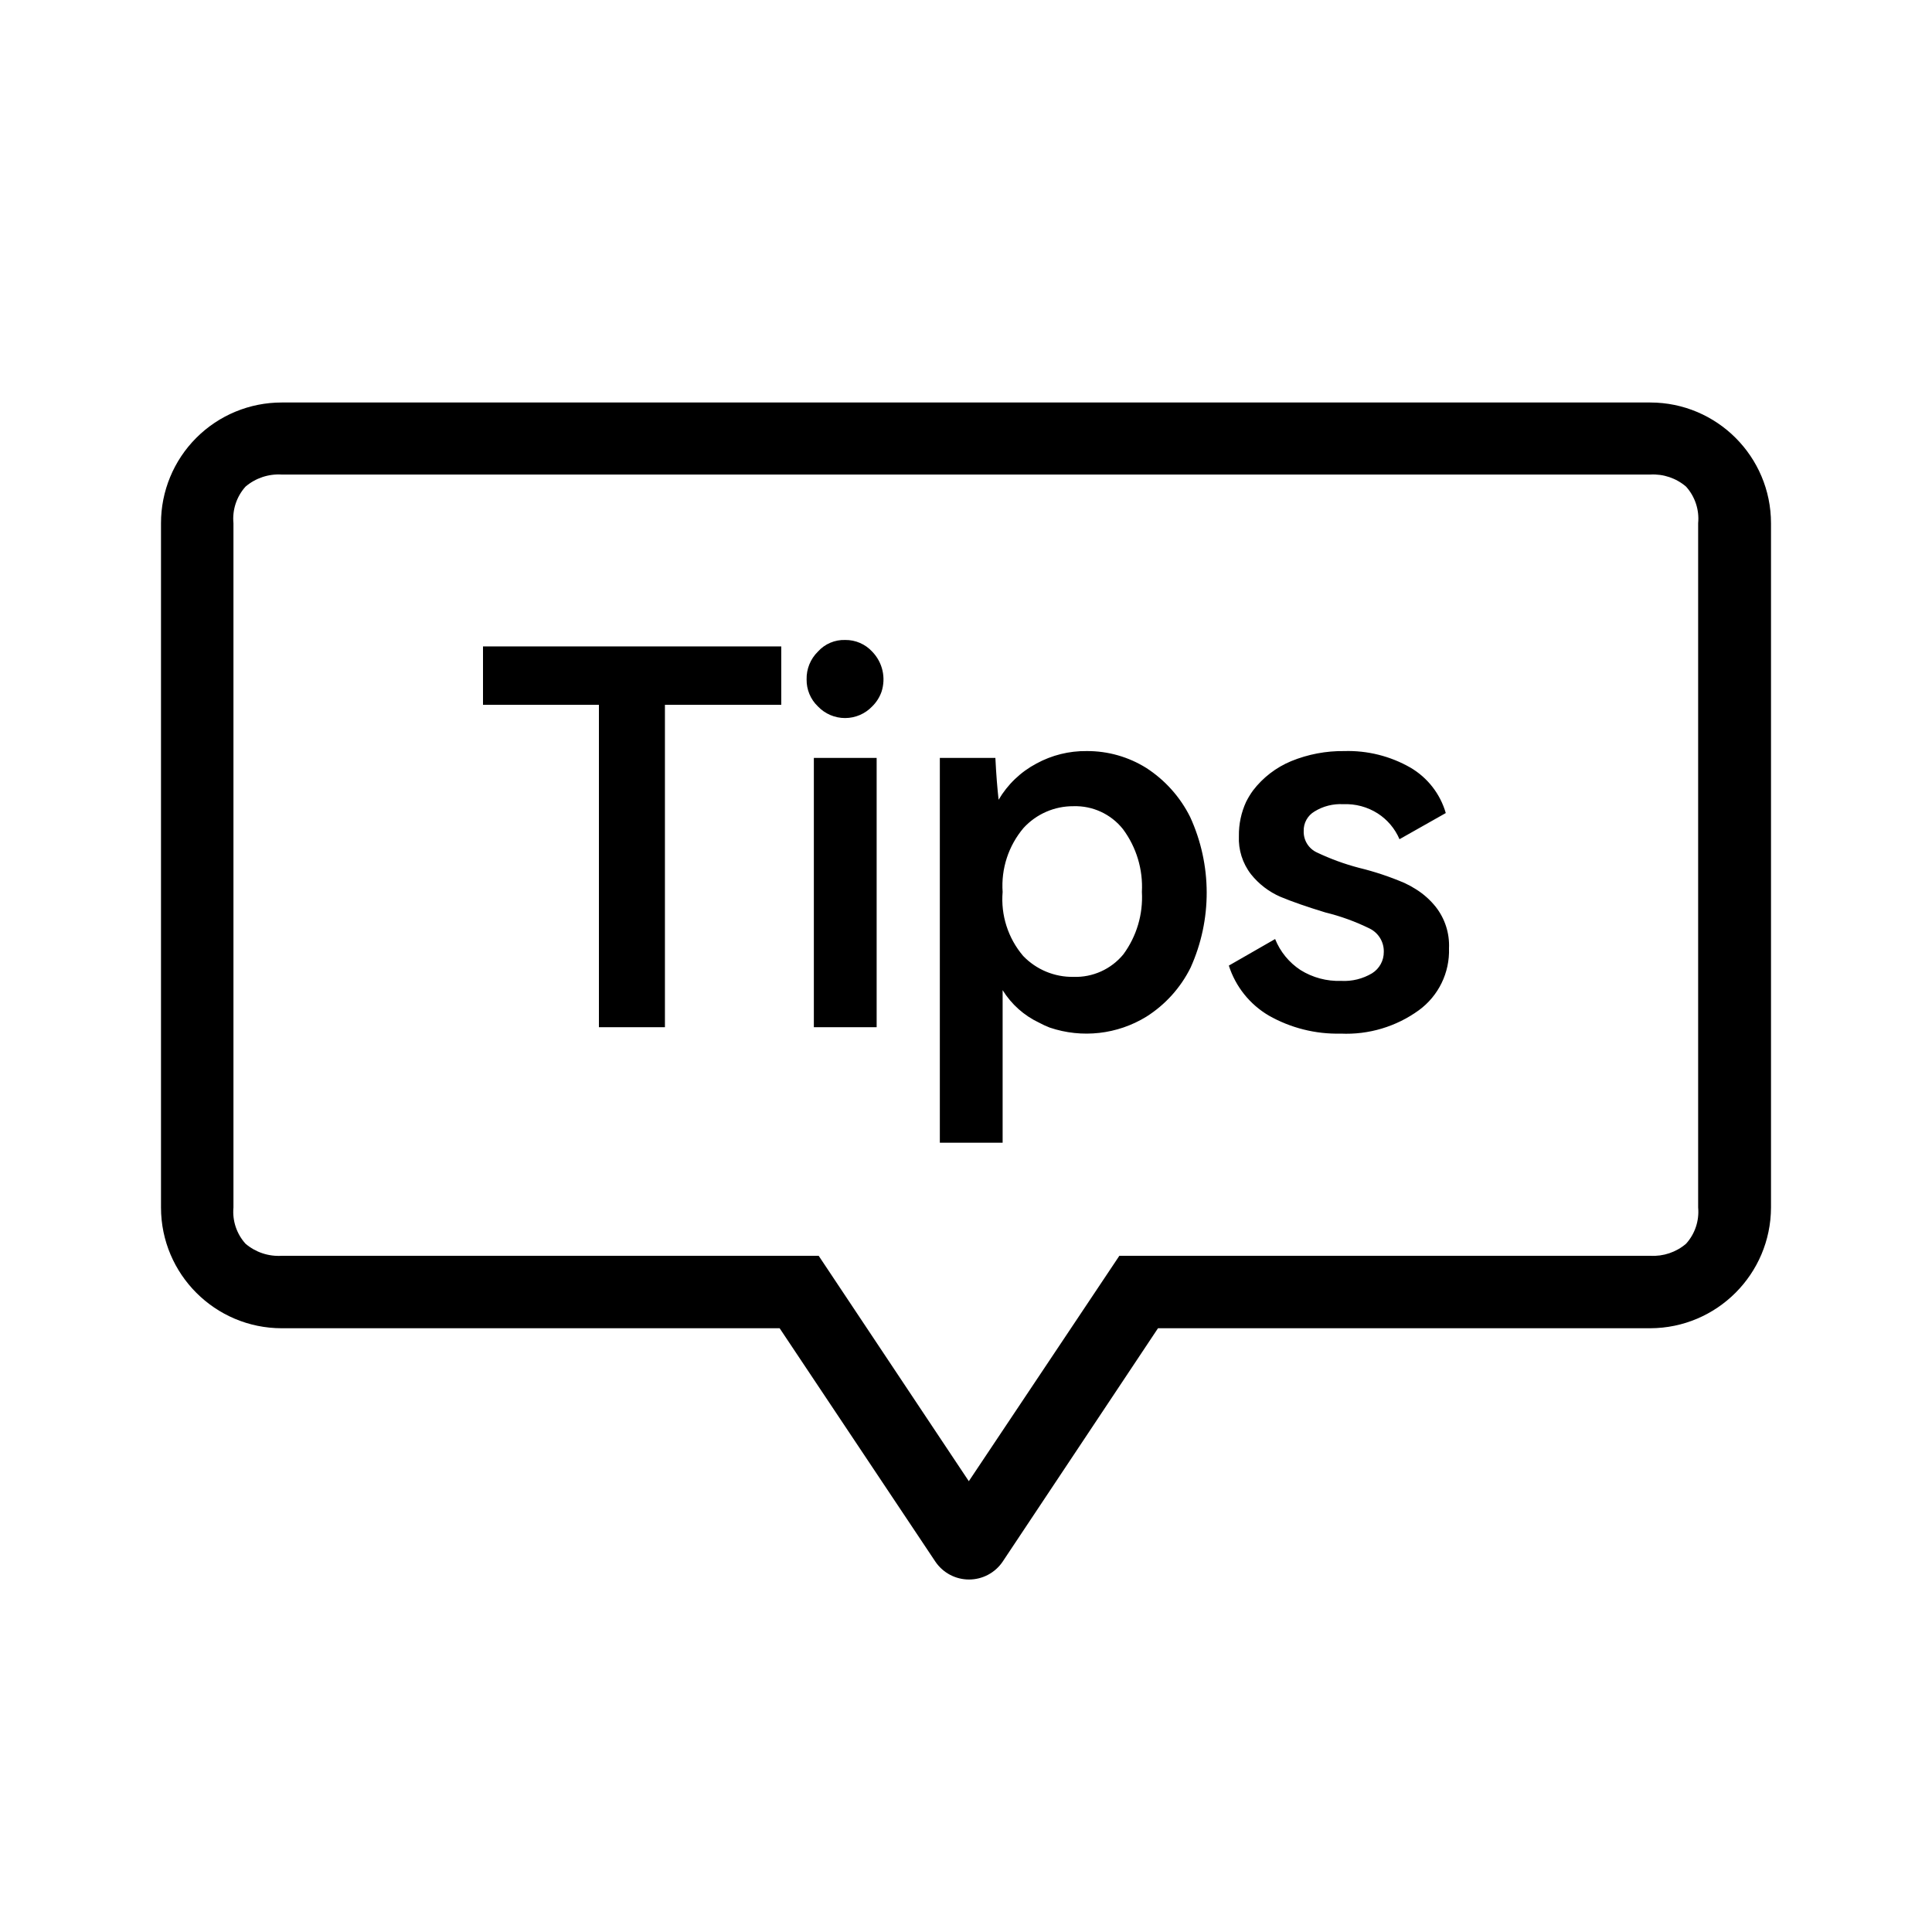
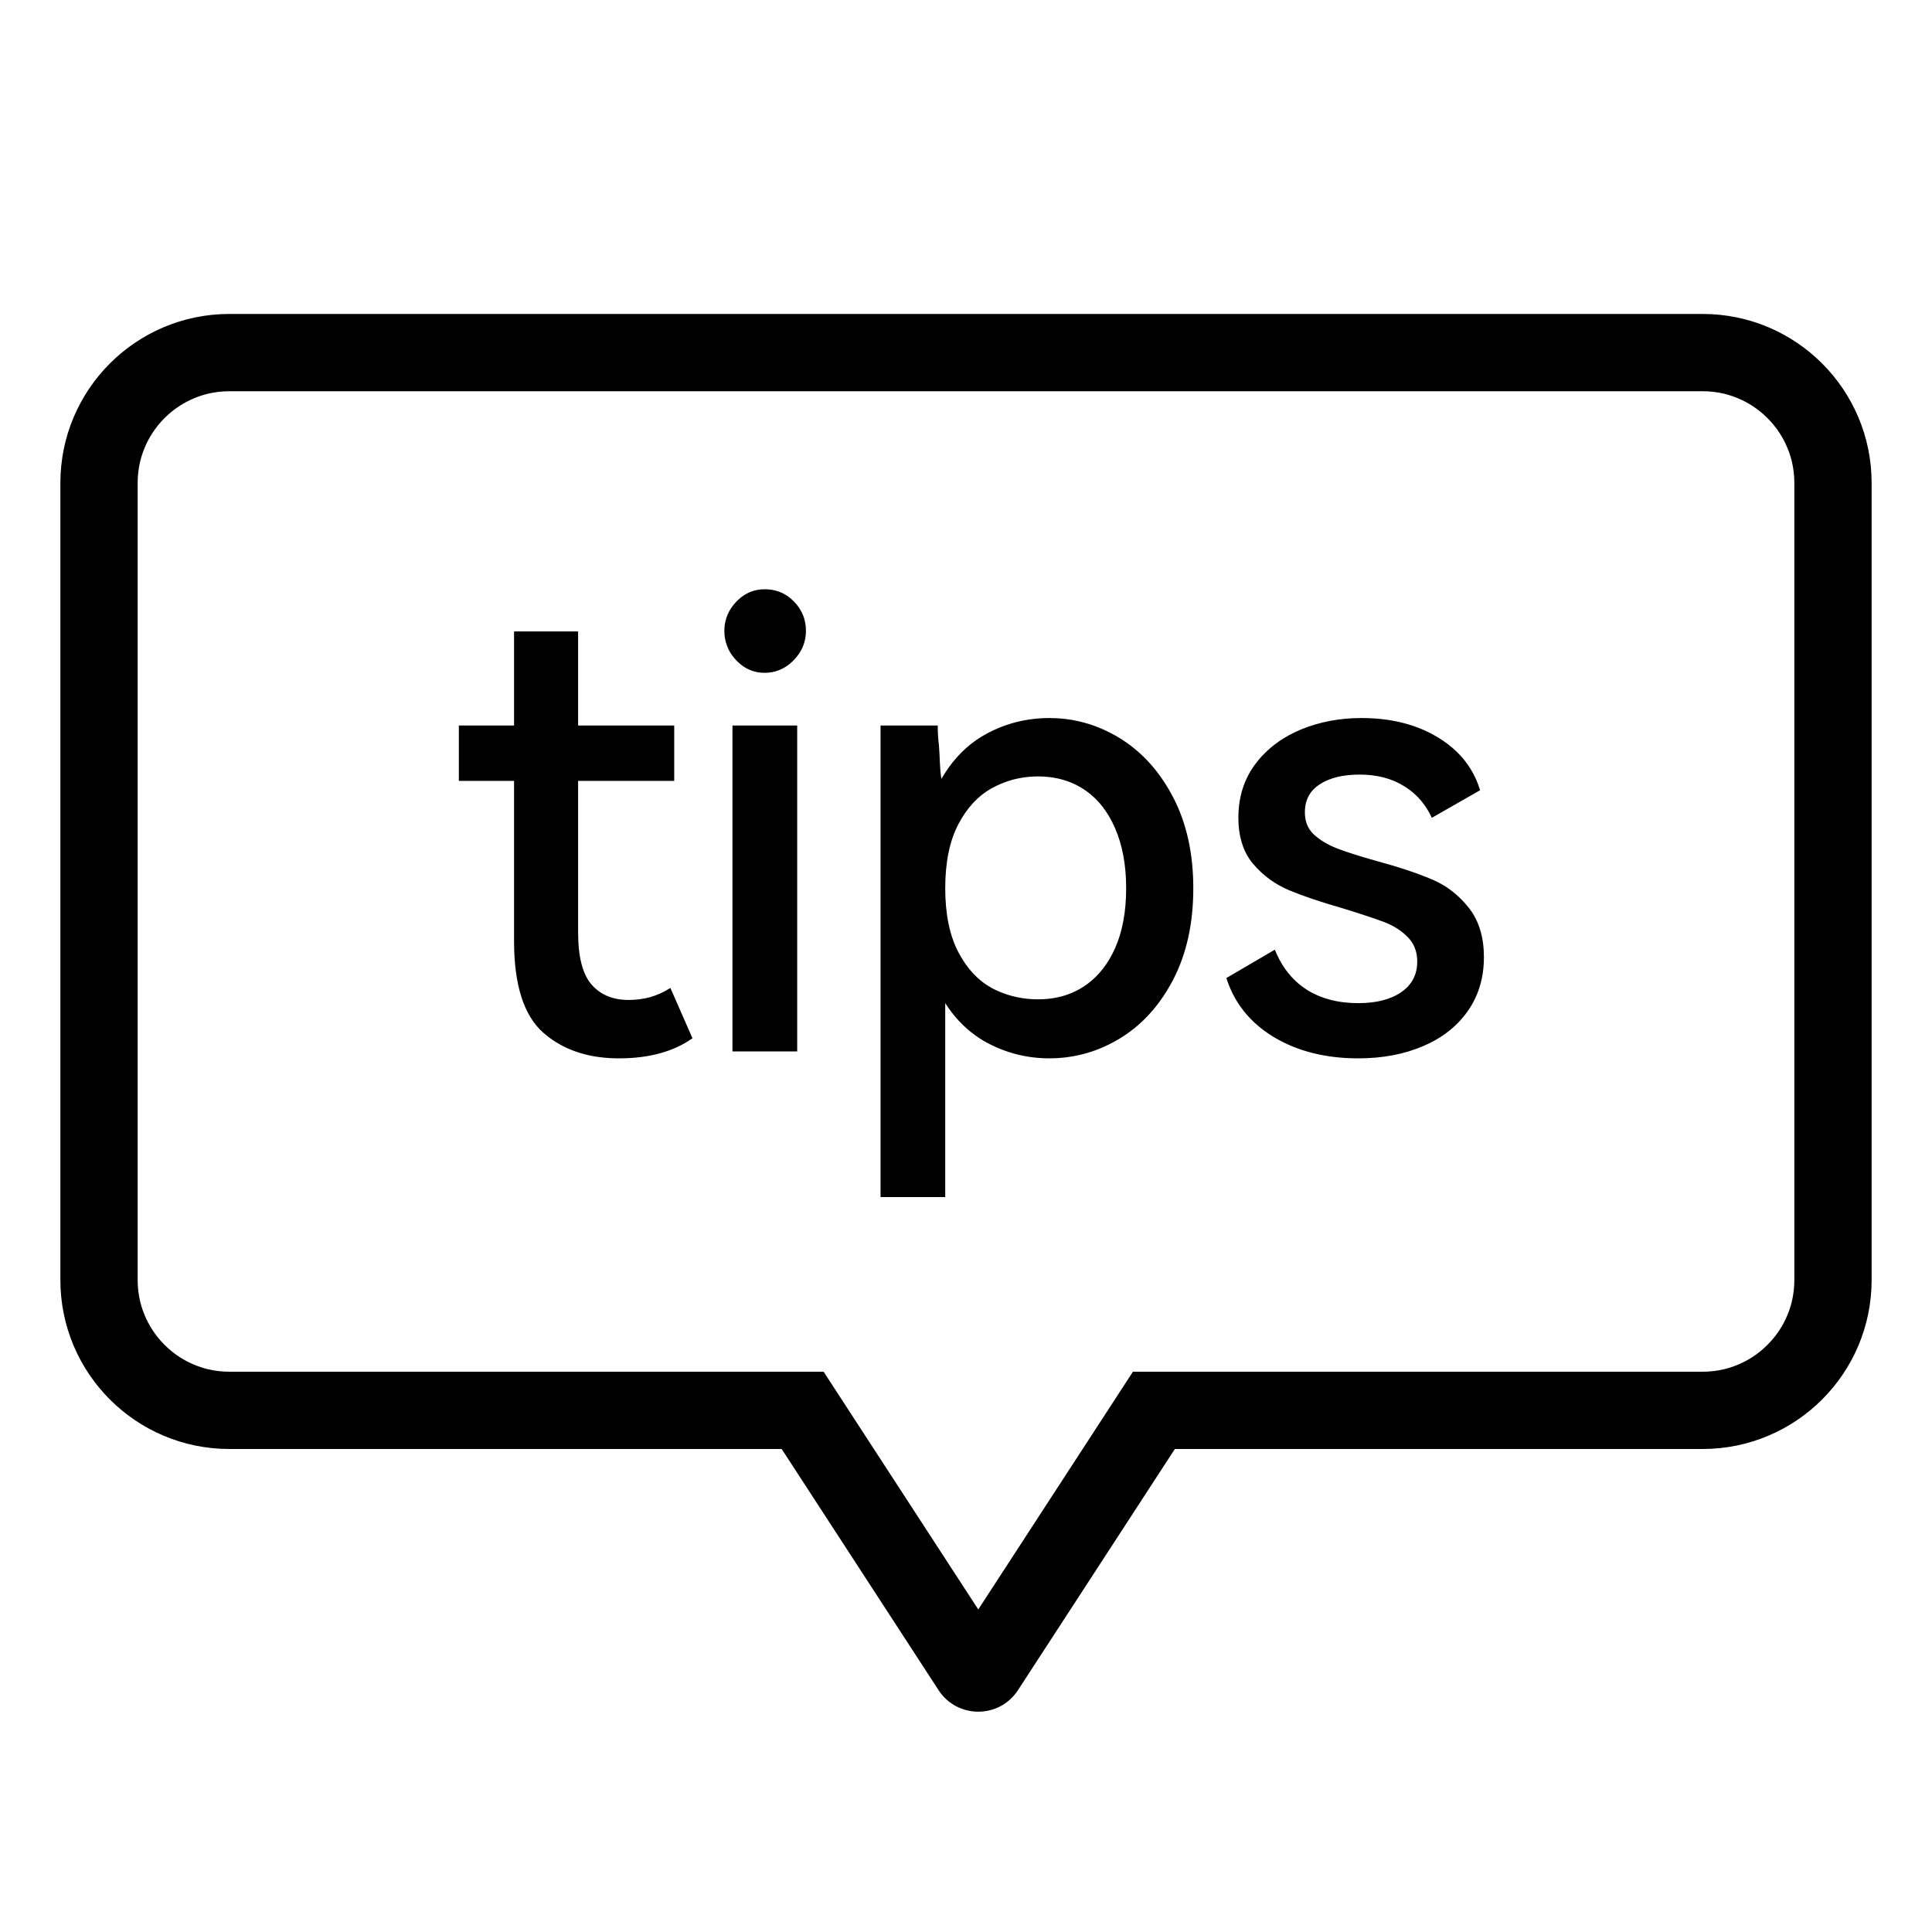
- <svg xmlns="http://www.w3.org/2000/svg" id="图层_1" data-name="图层 1" viewBox="0 0 48 48">
-   <defs>
-     <style>.cls-1{fill:currentColor;fill-rule:evenodd;}</style>
-   </defs>
-   <path id="矢量_191" data-name="矢量 191" class="cls-1" d="M23.24,38.8,19.37,33H7a3.002,3.002,0,0,1-3-3V13a2.996,2.996,0,0,1,3-3H41a3.002,3.002,0,0,1,3,3V30a3.009,3.009,0,0,1-3,3H28.77l-3.86,5.8A1.009,1.009,0,0,1,23.24,38.8Zm4.57-7.6-3.74,5.6-3.73-5.6H7a1.266,1.266,0,0,1-.9-.3,1.182,1.182,0,0,1-.3-.9V13a1.192,1.192,0,0,1,.3-.91,1.266,1.266,0,0,1,.9-.3H41a1.256,1.256,0,0,1,.89.3,1.192,1.192,0,0,1,.3.91V30a1.182,1.182,0,0,1-.3.9,1.256,1.256,0,0,1-.89.3ZM20.32,17.55a.931.931,0,0,0,1.35,0,.949.949,0,0,0,.23-.36h0a.989.989,0,0,0-.23-1A.895.895,0,0,0,21,15.9a.872.872,0,0,0-.68.29.935.935,0,0,0-.28.69A.907.907,0,0,0,20.32,17.55ZM12,16.06h7.41v1.45H16.52v8.01H14.88V17.51H12Zm15,2.6a2.764,2.764,0,0,1,1.48.42,3.093,3.093,0,0,1,1.09,1.22,4.519,4.519,0,0,1,.01,3.74,3.041,3.041,0,0,1-1.1,1.22,2.846,2.846,0,0,1-2.4.27,2.258,2.258,0,0,1-.26-.12,2.141,2.141,0,0,1-.91-.81v3.79H23.35V18.83h1.38c.02.42.05.77.08,1.04a2.384,2.384,0,0,1,.94-.9A2.546,2.546,0,0,1,27,18.66Zm8.25,6.44A1.829,1.829,0,0,0,36,23.56a1.553,1.553,0,0,0-.33-1.03,1.952,1.952,0,0,0-.48-.43,2.459,2.459,0,0,0-.29-.16,7.182,7.182,0,0,0-1.14-.38,5.948,5.948,0,0,1-1.04-.38.565.565,0,0,1-.33-.53.545.545,0,0,1,.27-.49,1.223,1.223,0,0,1,.71-.18,1.474,1.474,0,0,1,.86.23,1.431,1.431,0,0,1,.54.64l1.15-.65a1.929,1.929,0,0,0-.88-1.13,3.117,3.117,0,0,0-1.64-.41,3.374,3.374,0,0,0-1.32.25,2.314,2.314,0,0,0-.95.73,2.094,2.094,0,0,0-.17.28,1.961,1.961,0,0,0-.18.85,1.442,1.442,0,0,0,.3.95,1.909,1.909,0,0,0,.73.56q.43.18,1.12.39a5.377,5.377,0,0,1,1.1.4.629.629,0,0,1,.35.58.619.619,0,0,1-.29.53,1.352,1.352,0,0,1-.77.19,1.79,1.79,0,0,1-1.01-.27,1.66,1.66,0,0,1-.63-.77l-1.15.66a2.23,2.23,0,0,0,.99,1.24,3.449,3.449,0,0,0,1.79.45A3.067,3.067,0,0,0,35.25,25.1Zm-15.03.42h1.56V18.83H20.22Zm6.45-1.25a1.535,1.535,0,0,0,1.24-.56,2.387,2.387,0,0,0,.46-1.55,2.399,2.399,0,0,0-.47-1.56,1.509,1.509,0,0,0-1.23-.57,1.668,1.668,0,0,0-1.24.54,2.22,2.22,0,0,0-.52,1.59,2.169,2.169,0,0,0,.51,1.59A1.692,1.692,0,0,0,26.67,24.27Z" />
+ <svg xmlns="http://www.w3.org/2000/svg" viewBox="0 0 40 40" width="40" height="40" fill="none">
+   <rect id="提示框" width="40" height="40" x="0" y="0" fill="rgb(255,255,255)" fill-opacity="0" />
+   <path id="矢量 622" d="M24.324 30L21.076 34.993C20.689 35.587 19.819 35.587 19.432 34.993L16.184 30L4.75 30C2.817 30 1.25 28.433 1.25 26.5L1.25 10C1.25 8.067 2.817 6.5 4.75 6.5L35.25 6.5C37.183 6.5 38.75 8.067 38.75 10L38.75 26.5C38.75 28.433 37.183 30 35.25 30L24.324 30ZM20.254 33.322L17.052 28.4L4.75 28.4Q4.52 28.4 4.303 28.348Q4.301 28.347 4.299 28.347Q4.152 28.311 4.011 28.251C3.91 28.209 3.815 28.158 3.724 28.1Q3.553 27.99 3.406 27.843C3.309 27.746 3.223 27.64 3.15 27.526C3.092 27.435 3.041 27.34 2.999 27.239C2.959 27.145 2.927 27.049 2.903 26.951C2.868 26.805 2.85 26.655 2.85 26.5L2.85 10C2.85 9.845 2.868 9.695 2.903 9.549L2.903 9.549C2.927 9.451 2.959 9.355 2.999 9.261C3.041 9.16 3.092 9.065 3.15 8.974L3.15 8.974L3.15 8.974C3.223 8.86 3.309 8.754 3.406 8.656C3.504 8.559 3.61 8.473 3.724 8.4C3.815 8.342 3.91 8.291 4.011 8.249C4.105 8.209 4.201 8.177 4.299 8.153C4.445 8.118 4.595 8.1 4.75 8.1L35.25 8.1Q35.482 8.1 35.701 8.153L35.702 8.153C35.799 8.177 35.895 8.209 35.989 8.249C36.09 8.291 36.185 8.342 36.276 8.4C36.39 8.473 36.496 8.559 36.593 8.656C36.691 8.754 36.777 8.86 36.85 8.974C36.908 9.065 36.959 9.16 37.001 9.261C37.041 9.355 37.073 9.451 37.097 9.549L37.097 9.549C37.132 9.695 37.15 9.845 37.15 10L37.15 26.5C37.15 26.655 37.132 26.805 37.097 26.951C37.073 27.049 37.041 27.145 37.001 27.239C36.959 27.34 36.908 27.435 36.85 27.526C36.777 27.64 36.691 27.746 36.593 27.843C36.496 27.941 36.39 28.027 36.276 28.1C36.185 28.158 36.09 28.209 35.989 28.251C35.895 28.291 35.799 28.323 35.701 28.347L35.701 28.347C35.555 28.382 35.405 28.4 35.25 28.4L23.456 28.4L20.254 33.322ZM15.566 13.886C15.648 13.915 15.736 13.93 15.829 13.93C15.929 13.93 16.024 13.914 16.113 13.881C16.229 13.838 16.336 13.768 16.432 13.669C16.528 13.57 16.597 13.462 16.639 13.343C16.67 13.254 16.686 13.16 16.686 13.06C16.686 12.945 16.666 12.838 16.627 12.739C16.585 12.636 16.523 12.54 16.438 12.454C16.366 12.379 16.286 12.321 16.198 12.279C16.087 12.226 15.964 12.2 15.829 12.2C15.736 12.2 15.648 12.215 15.566 12.244C15.447 12.286 15.339 12.358 15.242 12.46C15.145 12.563 15.077 12.675 15.038 12.796C15.011 12.88 14.997 12.968 14.997 13.06C14.997 13.167 15.014 13.267 15.049 13.362C15.089 13.473 15.153 13.576 15.242 13.669C15.339 13.772 15.447 13.844 15.566 13.886ZM13.88 20.455L14.337 21.496C13.945 21.773 13.438 21.912 12.813 21.912C12.28 21.912 11.828 21.789 11.459 21.542C11.384 21.493 11.313 21.438 11.246 21.379C10.844 21.023 10.643 20.391 10.643 19.481L10.643 16.167L9.5 16.167L9.5 15.021L10.643 15.021L10.643 13.073L11.969 13.073L11.969 15.021L13.959 15.021L13.959 16.167L11.969 16.167L11.969 19.3C11.969 19.81 12.062 20.172 12.248 20.385C12.306 20.451 12.37 20.506 12.441 20.552C12.599 20.652 12.788 20.703 13.01 20.703Q13.245 20.703 13.458 20.646C13.602 20.605 13.742 20.542 13.88 20.455ZM21.729 14.866C21.942 14.866 22.149 14.889 22.351 14.937C22.642 15.005 22.923 15.122 23.192 15.288C23.24 15.318 23.287 15.349 23.332 15.381C23.723 15.657 24.042 16.033 24.29 16.51C24.567 17.043 24.706 17.67 24.706 18.389C24.706 19.117 24.567 19.747 24.29 20.281C24.041 20.759 23.72 21.135 23.328 21.407C23.283 21.438 23.238 21.468 23.192 21.496C22.928 21.657 22.654 21.771 22.368 21.838C22.161 21.887 21.948 21.912 21.729 21.912C21.474 21.912 21.228 21.879 20.992 21.813C20.826 21.767 20.664 21.705 20.507 21.626C20.395 21.571 20.29 21.507 20.191 21.435C19.95 21.261 19.743 21.039 19.57 20.769L19.57 24.784L18.231 24.784L18.231 15.021L19.415 15.021C19.415 15.091 19.417 15.161 19.421 15.231C19.425 15.299 19.432 15.367 19.44 15.437Q19.453 15.605 19.459 15.79C19.464 15.91 19.474 16.022 19.491 16.126C19.684 15.791 19.924 15.523 20.211 15.323C20.286 15.271 20.365 15.223 20.446 15.18C20.601 15.098 20.761 15.032 20.926 14.982C21.182 14.905 21.449 14.866 21.729 14.866ZM30.541 20.672C30.662 20.417 30.723 20.133 30.723 19.82C30.723 19.414 30.625 19.081 30.43 18.821C30.421 18.809 30.412 18.797 30.402 18.786C30.262 18.611 30.103 18.466 29.924 18.352C29.832 18.294 29.736 18.244 29.634 18.202C29.336 18.075 28.949 17.947 28.473 17.818C28.134 17.723 27.87 17.638 27.679 17.564Q27.394 17.453 27.203 17.278C27.164 17.242 27.131 17.201 27.104 17.157C27.045 17.061 27.016 16.947 27.016 16.815C27.016 16.682 27.045 16.566 27.102 16.467Q27.177 16.334 27.321 16.24C27.526 16.105 27.802 16.037 28.149 16.037C28.505 16.037 28.809 16.115 29.063 16.272Q29.2 16.355 29.313 16.462L29.313 16.462L29.313 16.462C29.449 16.592 29.56 16.748 29.644 16.932L30.644 16.361C30.595 16.199 30.528 16.049 30.441 15.911C30.283 15.657 30.06 15.443 29.774 15.269C29.332 15 28.803 14.866 28.187 14.866C27.738 14.866 27.322 14.945 26.938 15.102C26.929 15.106 26.92 15.11 26.911 15.114Q26.449 15.31 26.136 15.645L26.135 15.645C26.08 15.704 26.029 15.766 25.981 15.831C25.92 15.914 25.867 16.001 25.822 16.093C25.7 16.342 25.639 16.622 25.639 16.932C25.639 17.291 25.724 17.588 25.895 17.823C25.91 17.844 25.927 17.864 25.943 17.884C26.052 18.012 26.172 18.123 26.304 18.217C26.422 18.301 26.549 18.372 26.686 18.43C26.976 18.551 27.346 18.676 27.797 18.805C28.161 18.917 28.442 19.01 28.641 19.084C28.842 19.158 29.009 19.263 29.142 19.398C29.188 19.444 29.225 19.493 29.255 19.547C29.313 19.651 29.342 19.772 29.342 19.909C29.342 20.045 29.314 20.166 29.258 20.272C29.203 20.376 29.121 20.465 29.012 20.541C28.792 20.693 28.495 20.769 28.12 20.769C27.706 20.769 27.35 20.676 27.054 20.49Q26.966 20.434 26.887 20.367C26.675 20.189 26.511 19.953 26.394 19.662L25.391 20.249C25.459 20.464 25.555 20.659 25.678 20.835C25.854 21.086 26.085 21.298 26.372 21.471C26.863 21.765 27.446 21.912 28.12 21.912C28.624 21.912 29.073 21.827 29.466 21.658C29.806 21.513 30.081 21.314 30.291 21.061C30.326 21.019 30.359 20.976 30.39 20.931C30.448 20.849 30.498 20.762 30.541 20.672ZM16.505 21.769L16.505 15.021L15.165 15.021L15.165 21.769L16.505 21.769ZM21.494 20.69C21.785 20.69 22.047 20.632 22.28 20.515Q22.282 20.514 22.283 20.514Q22.369 20.471 22.449 20.417C22.474 20.401 22.498 20.383 22.522 20.366C22.76 20.187 22.948 19.942 23.087 19.63C23.239 19.287 23.316 18.873 23.316 18.389C23.316 17.913 23.239 17.499 23.087 17.148C22.942 16.814 22.743 16.556 22.489 16.376C22.476 16.366 22.462 16.357 22.449 16.348Q22.369 16.295 22.283 16.252Q22.282 16.251 22.28 16.25C22.047 16.134 21.785 16.075 21.494 16.075C21.286 16.075 21.088 16.105 20.899 16.163C20.779 16.201 20.663 16.25 20.551 16.31C20.542 16.315 20.533 16.32 20.524 16.325C20.247 16.48 20.02 16.726 19.843 17.062C19.661 17.409 19.57 17.852 19.57 18.389C19.57 18.926 19.661 19.369 19.843 19.716C20.019 20.051 20.246 20.296 20.523 20.449C20.532 20.454 20.542 20.46 20.551 20.465C20.649 20.516 20.751 20.558 20.855 20.592C21.057 20.657 21.27 20.69 21.494 20.69Z" fill="currentColor" fill-rule="evenodd" />
</svg>
